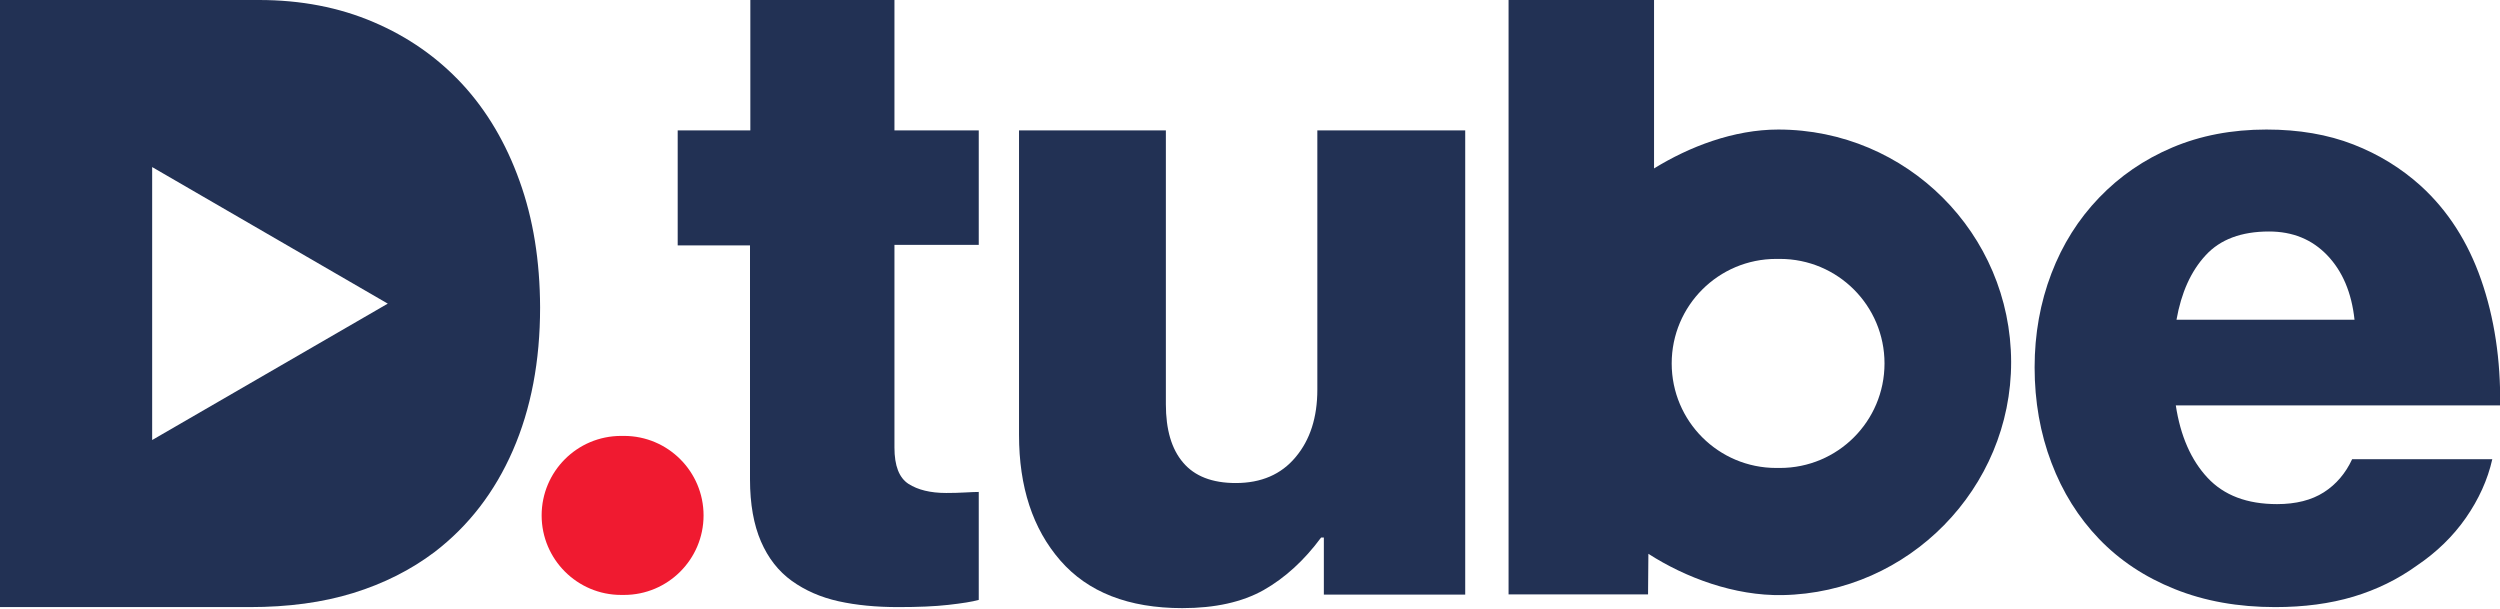
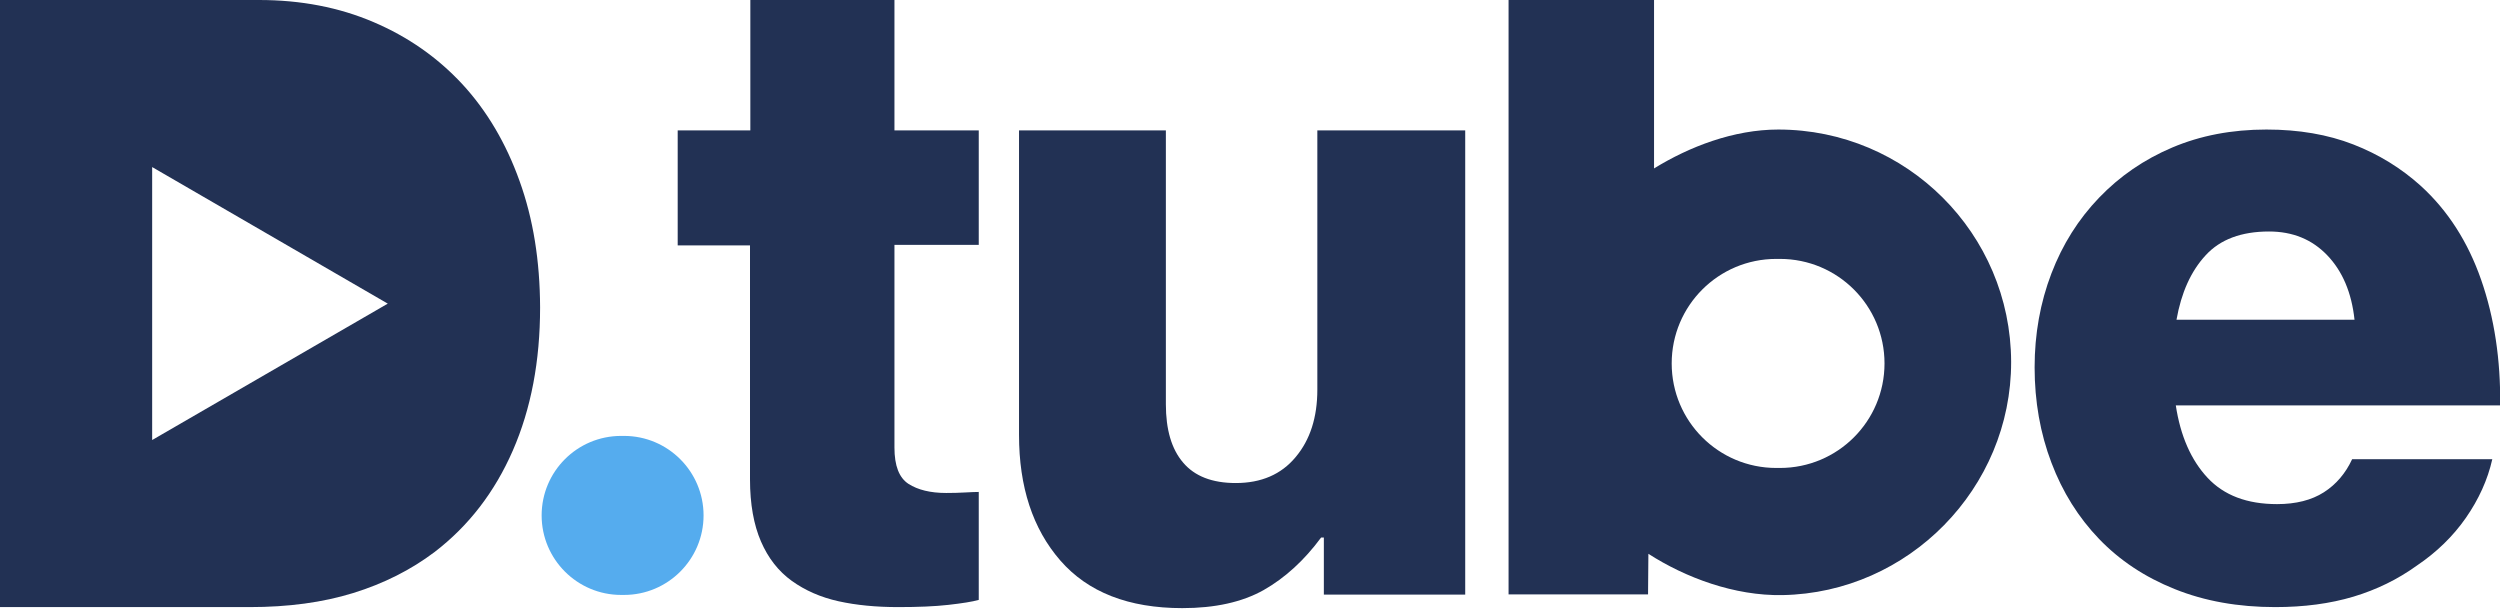
<svg xmlns="http://www.w3.org/2000/svg" version="1.1" id="Calque_1" x="0px" y="0px" viewBox="0 0 1459 354.9" style="enable-background:new 0 0 1459 354.9;" xml:space="preserve">
  <style type="text/css">
	.st0{fill:#223154;}
- 	.st1{fill:#F01A30;}
+ 	.st1{fill:#55acee;}
</style>
  <path class="st0" d="M690,354.9c-31.4,0-55.1-9.3-71.2-27.8c-16.1-18.5-24.1-42.9-24.1-73.3V76.1h85.7v159.8  c0,14.8,3.3,26.2,10.1,34.1c6.7,7.9,16.9,11.9,30.7,11.9c14.8,0,26.5-5,34.9-15.1c8.5-10.1,12.7-23.2,12.7-39.4V76.1h86.3V347h-82.5  v-33.3H771c-9.9,13.4-21.1,23.6-33.6,30.7C724.9,351.4,709.1,354.9,690,354.9z" />
  <path class="st0" d="M319.2,76.1" />
  <path class="st0" d="M1327.8,354.3c-21.6,0-41.2-3.5-58.6-10.5c-17.5-7-32.2-16.8-44.2-29.3c-12-12.5-21.3-27.3-27.8-44.5  c-6.5-17.1-9.8-35.7-9.8-55.6c0-19.5,3.3-37.8,9.8-54.8c6.5-17,15.8-31.7,27.8-44.2c12-12.5,26.2-22.3,42.7-29.3  c16.5-7,34.8-10.5,55-10.5c18.9,0,35.8,2.9,50.7,8.7c14.9,5.8,28,13.9,39.4,24.2c15.8,14.4,27.5,32.7,35.2,54.8  c7.7,22.1,11.4,46.6,11.1,73.3h-189.3c2.7,17.8,8.9,31.9,18.5,42.2c9.6,10.3,23.1,15.4,40.6,15.4c11,0,20.1-2.3,27.3-6.9  c7.2-4.6,12.7-11.1,16.5-19.3h81.8c-2.7,12-7.9,23.4-15.4,34.2c-7.5,10.8-17.2,20.2-28.8,28c-11,7.9-23.2,13.9-36.8,18  C1359.8,352.3,1344.6,354.3,1327.8,354.3z M1374.1,186.6c-1.7-15.8-7-28.3-15.9-37.6c-8.9-9.3-20.2-13.9-34-13.9  c-16.1,0-28.5,4.6-37,13.9c-8.6,9.3-14.2,21.8-17,37.6H1374.1z" />
  <path class="st0" d="M1037.8,75.6c-26,0-51.9,10-72.5,22.7l0-98.3h-84.9v346.9h81.4l0.2-23.7c21.8,14,50.3,24.6,78.2,24.1  c73.7-1.3,133.6-62.4,133.5-136.1C1173.5,136.3,1112.7,75.6,1037.8,75.6z M1099.8,212.1c0,33.7-27.3,61-61,61h-2.2  c-33.7,0-61-27.3-61-61v0c0-33.7,27.3-61,61-61h2.2C1072.5,151.1,1099.8,178.4,1099.8,212.1L1099.8,212.1z" />
  <g>
    <path class="st1" d="M362.5,254.4h1.7c25.6,0,46.4,20.8,46.4,46.4v0c0,25.6-20.8,46.4-46.4,46.4h-1.7c-25.6,0-46.4-20.8-46.4-46.4   v0C316.1,275.2,336.8,254.4,362.5,254.4z" />
    <path class="st0" d="M303.2,105.6c-7.9-22.1-19.1-41-33.4-56.5c-14.4-15.5-31.6-27.6-51.8-36.2C197.9,4.3,175.6,0,151.1,0H0v354.3   h145.7c22.5,0,42.6-2.7,60.4-8.2c17.8-5.5,33.7-13.5,47.6-24c19.8-15.2,35-34.9,45.6-59.2c10.6-24.3,15.9-52.1,15.9-83.5   C315.1,152.3,311.2,127.7,303.2,105.6z M88.8,256.8V97.5l137.5,79.7L88.8,256.8z" />
  </g>
  <g>
    <path class="st0" d="M437.9,143.2h-42.4V76.1h42.4V0H522v76.1h49.2v66.8H522v118.3c0,10.6,2.7,17.6,8.2,21.2   c5.5,3.5,12.8,5.3,22,5.3c3.9,0,7.6-0.1,11.1-0.3c3.5-0.2,6.2-0.3,7.9-0.3v63c-3.9,1.1-9.8,2-17.7,2.9c-7.9,0.9-17.7,1.3-29.4,1.3   c-12.7,0-24.3-1.1-34.7-3.4c-10.4-2.3-19.5-6.3-27.3-11.9c-7.8-5.6-13.8-13.3-18-23c-4.2-9.7-6.4-21.8-6.4-36.2V143.2z" />
  </g>
</svg>
